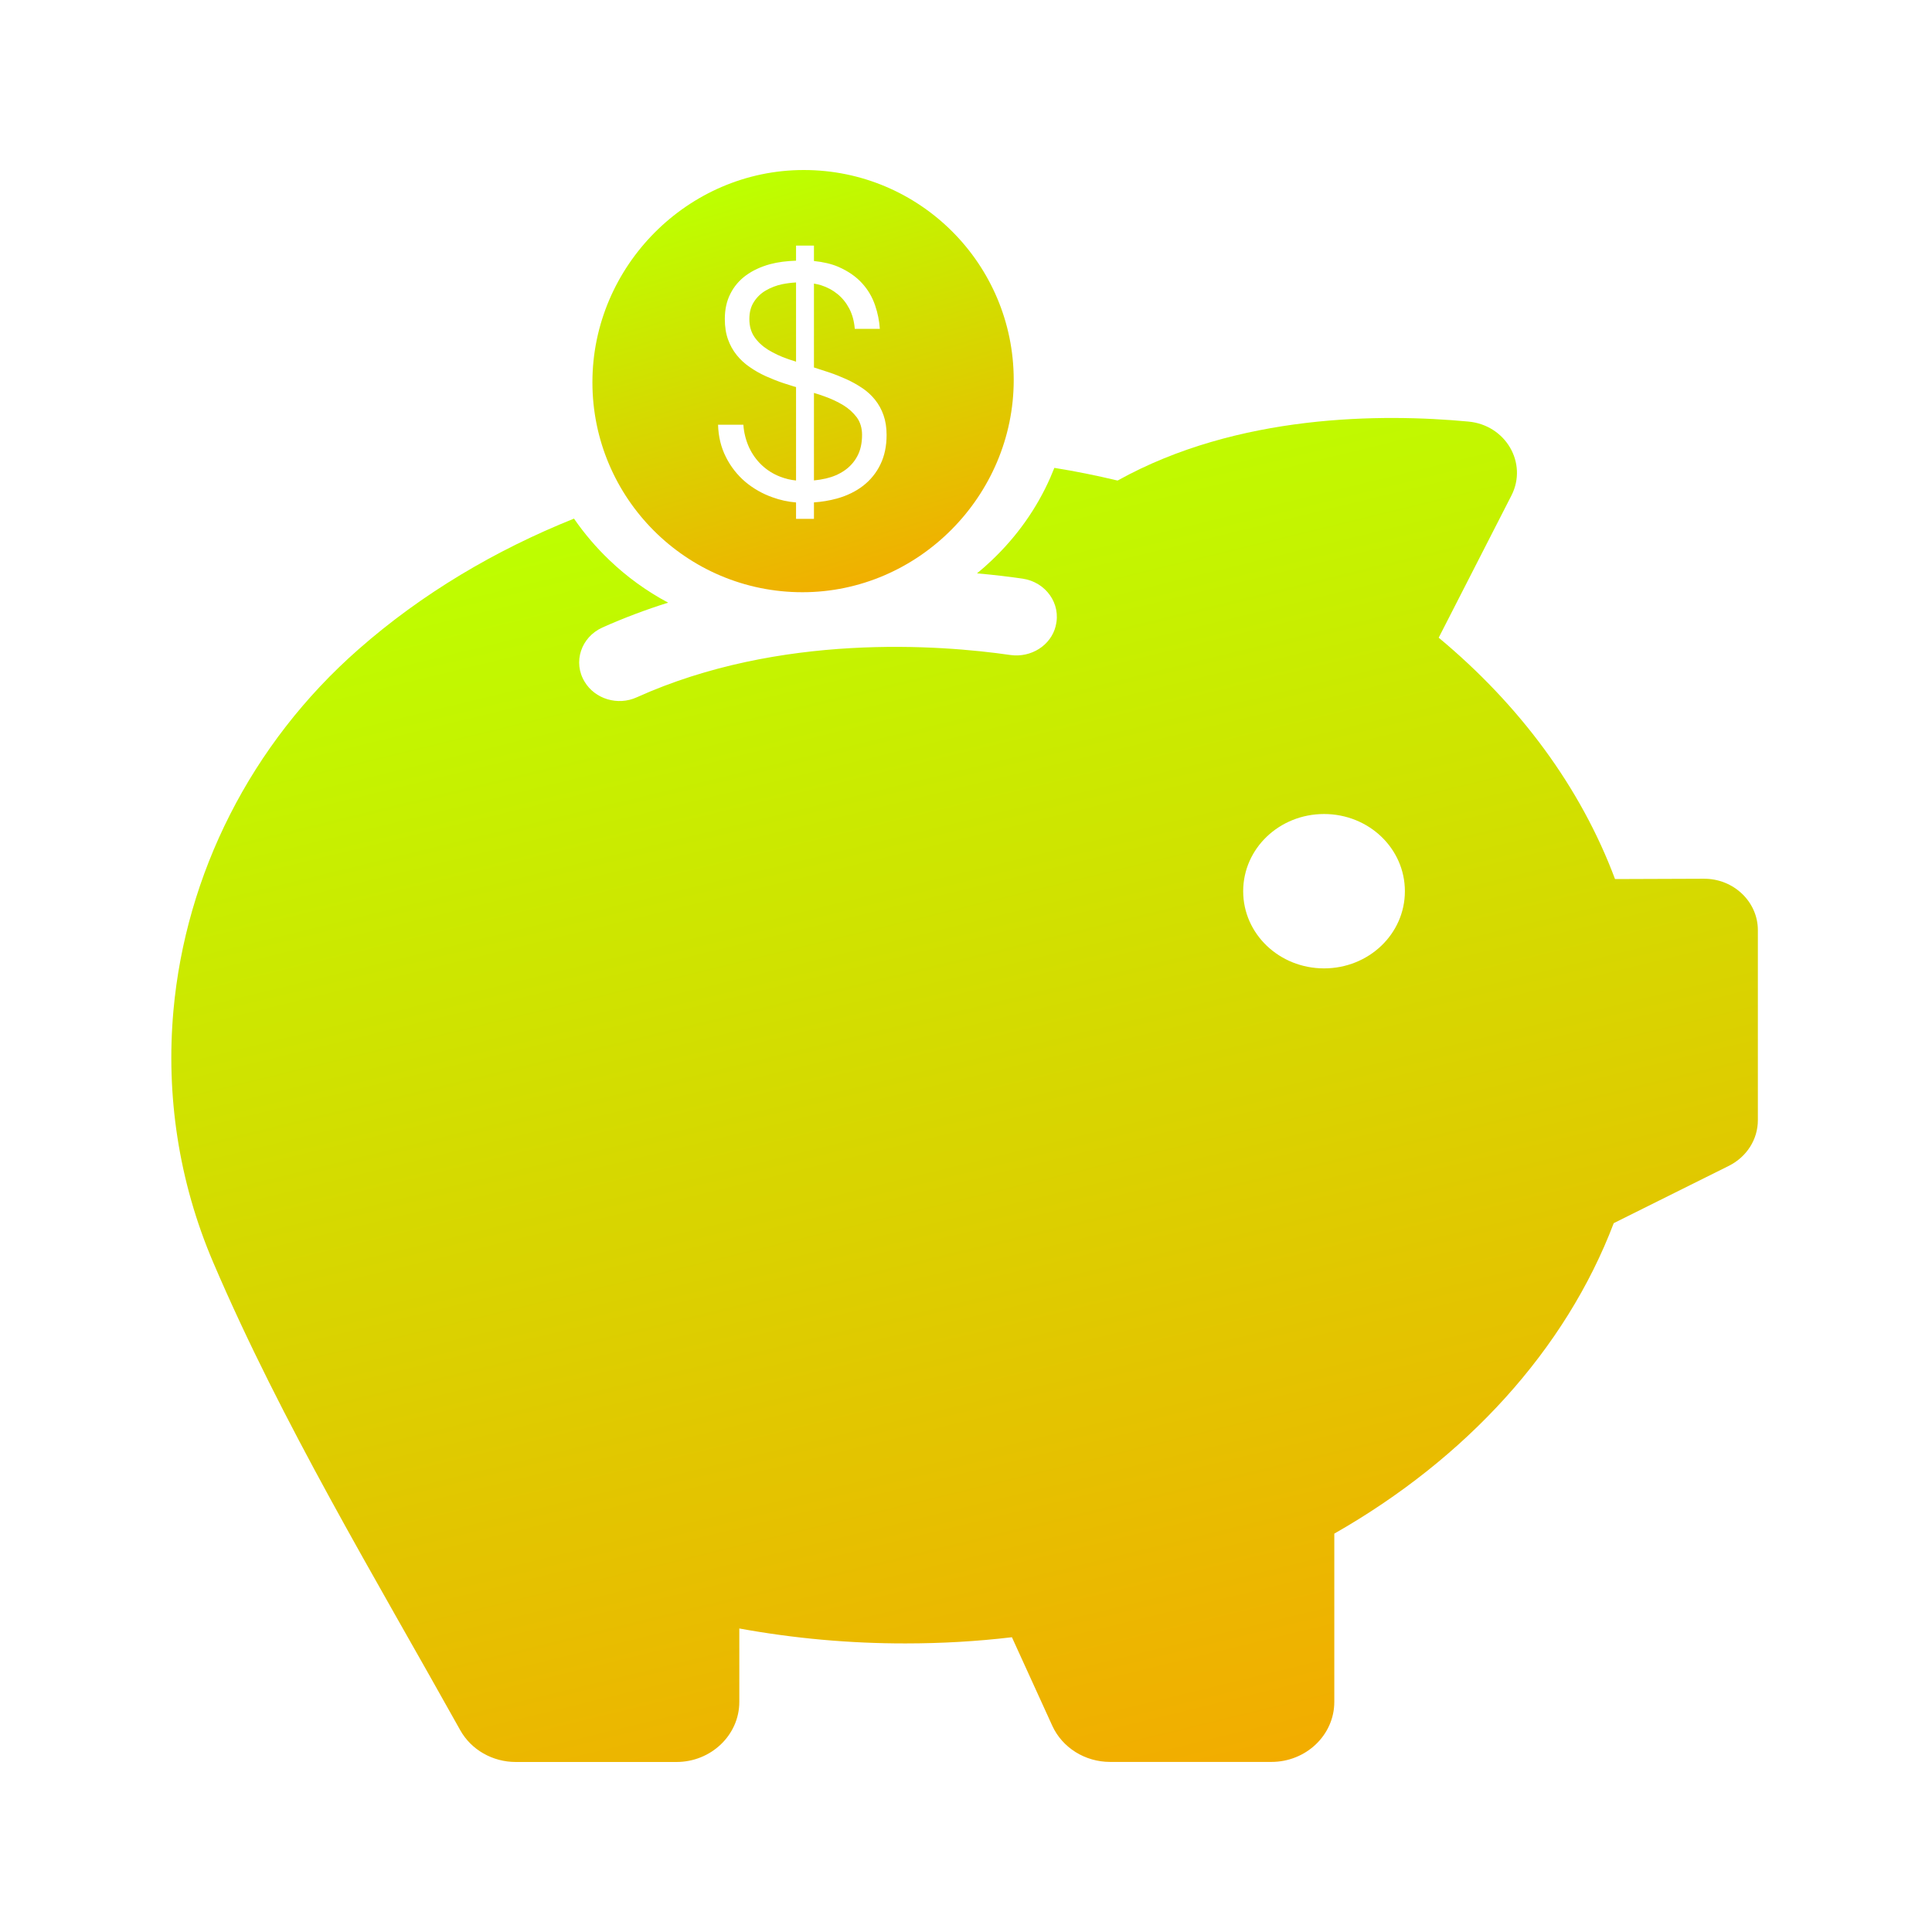
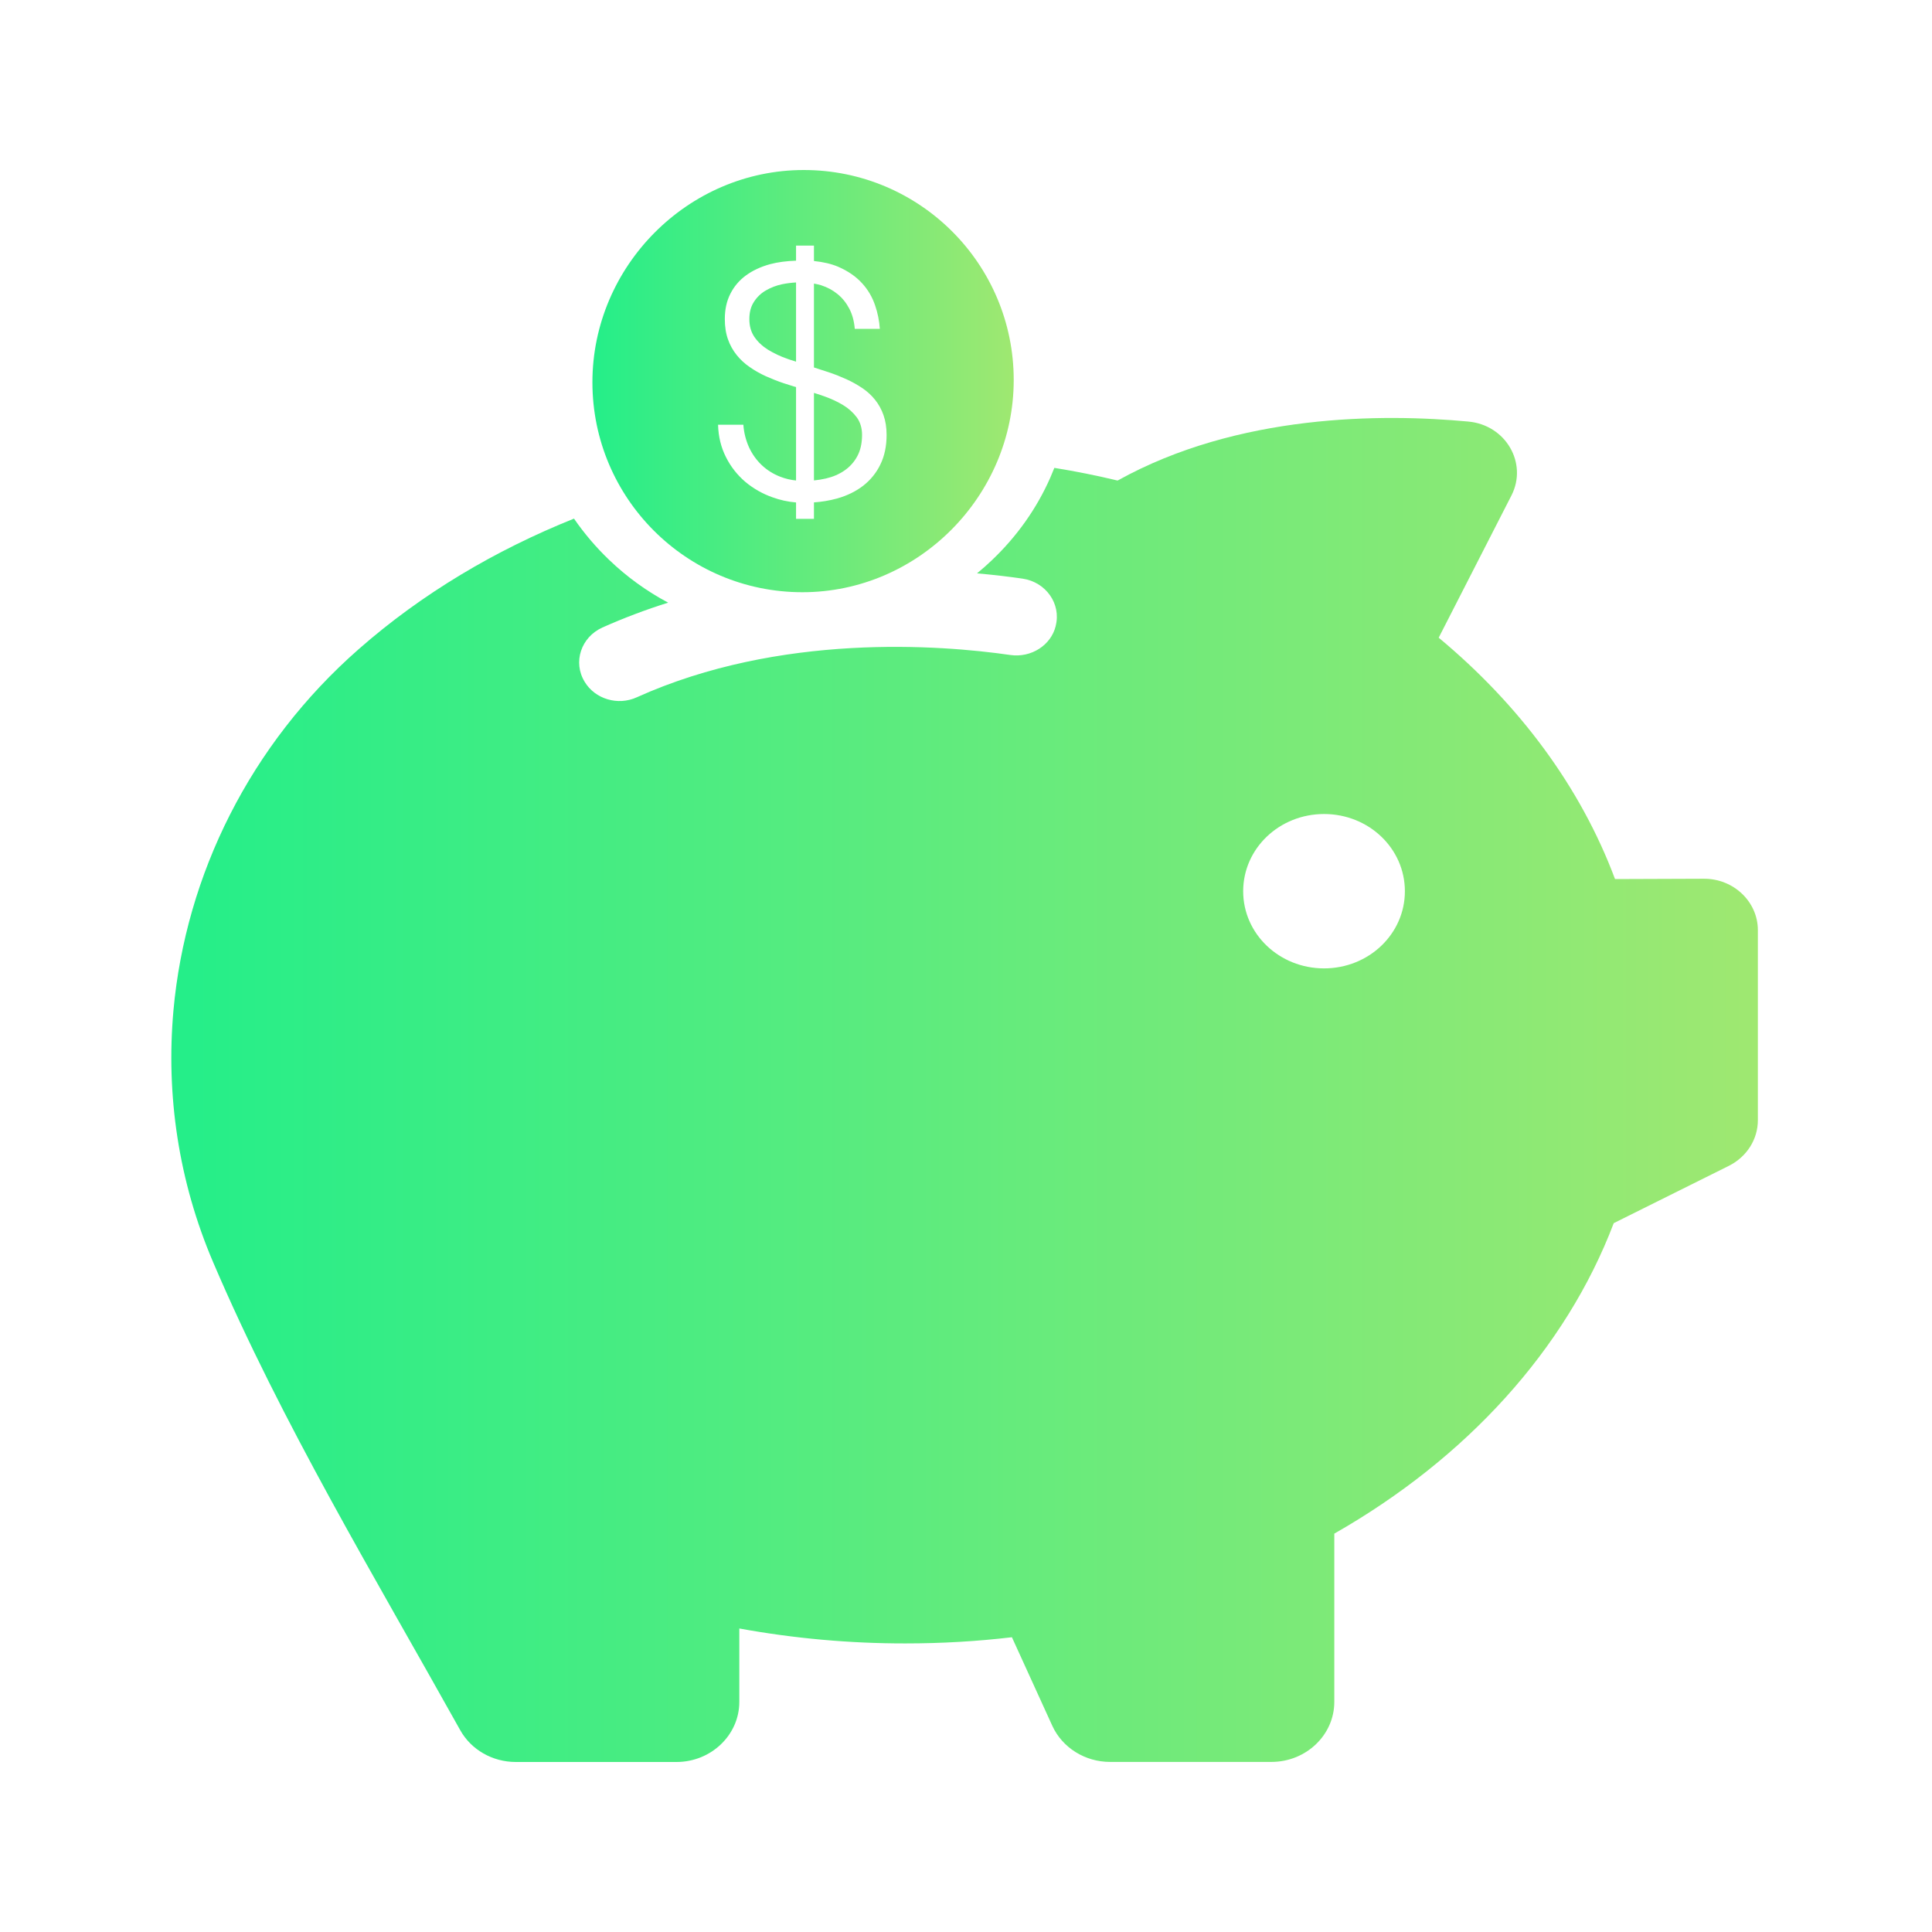
<svg xmlns="http://www.w3.org/2000/svg" width="30" height="30" viewBox="0 0 30 30" fill="none">
-   <path d="M2.693 15.693C2.576 17.001 2.771 18.341 3.311 19.603C4.376 22.096 5.819 24.486 7.147 26.867C7.317 27.171 7.649 27.36 8.009 27.36H10.504C11.042 27.36 11.48 26.941 11.48 26.427V25.287C12.331 25.442 13.194 25.52 14.059 25.519C14.622 25.519 15.171 25.487 15.713 25.423L16.341 26.8C16.497 27.139 16.849 27.359 17.237 27.359H19.742C20.281 27.359 20.719 26.941 20.719 26.427V23.814C22.762 22.65 24.31 20.961 25.058 18.993L26.846 18.103C27.123 17.964 27.296 17.693 27.296 17.394V14.443C27.296 14.002 26.919 13.642 26.456 13.645L25.078 13.65C24.545 12.225 23.596 10.946 22.34 9.902L23.471 7.691C23.724 7.19 23.381 6.599 22.8 6.546C21.467 6.421 19.223 6.423 17.354 7.462C17.029 7.384 16.701 7.318 16.372 7.265C16.352 7.316 16.33 7.369 16.308 7.419C16.096 7.899 15.791 8.328 15.406 8.695C15.331 8.767 15.253 8.836 15.171 8.903C15.44 8.927 15.68 8.956 15.878 8.985C16.241 9.038 16.48 9.377 16.393 9.717V9.721C16.319 10.021 16.012 10.216 15.69 10.171C14.6 10.013 12.113 9.824 9.887 10.828C9.594 10.962 9.239 10.855 9.078 10.586C8.893 10.282 9.022 9.894 9.354 9.744C9.686 9.596 10.027 9.467 10.375 9.358C10.041 9.18 9.733 8.957 9.46 8.695C9.256 8.5 9.073 8.285 8.913 8.053C7.691 8.543 6.552 9.217 5.57 10.08C3.887 11.556 2.883 13.583 2.693 15.693L2.693 15.693ZM19.304 13.839C19.304 13.175 19.865 12.64 20.56 12.64C21.255 12.64 21.815 13.175 21.815 13.839C21.815 14.502 21.255 15.037 20.56 15.037C19.865 15.037 19.304 14.502 19.304 13.839Z" fill="url(#paint0_linear_51_2968)" />
-   <path fill-rule="evenodd" clip-rule="evenodd" d="M9.199 5.936C9.199 4.135 10.68 2.64 12.481 2.64C14.282 2.64 15.741 4.1 15.741 5.9C15.741 7.701 14.26 9.196 12.46 9.196C10.659 9.196 9.199 7.736 9.199 5.936ZM13.391 6.027C13.465 6.077 13.532 6.138 13.588 6.208C13.645 6.279 13.689 6.36 13.719 6.446C13.751 6.537 13.767 6.639 13.767 6.754C13.767 6.927 13.735 7.08 13.671 7.211C13.609 7.341 13.517 7.454 13.404 7.542C13.29 7.63 13.154 7.697 12.997 7.741C12.88 7.773 12.76 7.793 12.639 7.801V8.057H12.361V7.802C12.236 7.792 12.113 7.765 11.995 7.722C11.841 7.668 11.697 7.586 11.572 7.481C11.448 7.375 11.346 7.245 11.273 7.099C11.197 6.95 11.155 6.781 11.15 6.595H11.543C11.551 6.716 11.581 6.834 11.63 6.944C11.678 7.048 11.744 7.142 11.827 7.221C11.91 7.3 12.009 7.362 12.117 7.403C12.195 7.433 12.277 7.453 12.361 7.461V6.01C12.349 6.007 12.337 6.003 12.325 6C12.274 5.984 12.222 5.968 12.17 5.951C12.074 5.919 11.982 5.882 11.892 5.842C11.802 5.801 11.719 5.754 11.642 5.7C11.564 5.647 11.497 5.585 11.44 5.514C11.381 5.441 11.335 5.358 11.304 5.269C11.271 5.177 11.255 5.072 11.255 4.953C11.255 4.806 11.283 4.676 11.341 4.562C11.398 4.448 11.481 4.351 11.584 4.276C11.688 4.2 11.813 4.142 11.958 4.102C12.081 4.069 12.217 4.053 12.361 4.048V3.814H12.639V4.053C12.783 4.068 12.91 4.097 13.017 4.143C13.171 4.21 13.294 4.296 13.387 4.399C13.478 4.498 13.546 4.615 13.589 4.743C13.629 4.86 13.654 4.982 13.662 5.106H13.273C13.263 4.987 13.235 4.883 13.188 4.793C13.141 4.703 13.08 4.627 13.006 4.567C12.932 4.506 12.846 4.46 12.749 4.429C12.714 4.418 12.678 4.411 12.641 4.404L12.639 4.403V5.706C12.715 5.73 12.791 5.755 12.867 5.78C12.961 5.811 13.053 5.848 13.144 5.889C13.23 5.928 13.312 5.974 13.391 6.027ZM12.307 5.598C12.325 5.604 12.343 5.61 12.361 5.616H12.361V4.386C12.289 4.39 12.218 4.399 12.147 4.413C12.056 4.432 11.969 4.465 11.889 4.512C11.815 4.555 11.752 4.616 11.706 4.689C11.659 4.761 11.636 4.85 11.636 4.955C11.636 5.065 11.663 5.157 11.715 5.233C11.768 5.31 11.838 5.375 11.925 5.43C12.021 5.488 12.122 5.536 12.228 5.572C12.253 5.582 12.28 5.59 12.307 5.598ZM13.113 7.306C13.196 7.249 13.265 7.173 13.312 7.084C13.361 6.994 13.386 6.883 13.386 6.753C13.386 6.648 13.359 6.558 13.306 6.483C13.248 6.406 13.176 6.341 13.093 6.291C13.006 6.238 12.907 6.192 12.797 6.153C12.763 6.141 12.728 6.13 12.693 6.118C12.675 6.113 12.657 6.107 12.639 6.101V7.46C12.702 7.454 12.764 7.444 12.825 7.43C12.933 7.405 13.029 7.364 13.113 7.306Z" fill="url(#paint1_linear_51_2968)" />
+   <path d="M2.693 15.693C2.576 17.001 2.771 18.341 3.311 19.603C4.376 22.096 5.819 24.486 7.147 26.867C7.317 27.171 7.649 27.36 8.009 27.36H10.504C11.042 27.36 11.48 26.941 11.48 26.427V25.287C12.331 25.442 13.194 25.52 14.059 25.519C14.622 25.519 15.171 25.487 15.713 25.423L16.341 26.8C16.497 27.139 16.849 27.359 17.237 27.359H19.742C20.281 27.359 20.719 26.941 20.719 26.427V23.814C22.762 22.65 24.31 20.961 25.058 18.993L26.846 18.103C27.123 17.964 27.296 17.693 27.296 17.394V14.443C27.296 14.002 26.919 13.642 26.456 13.645L25.078 13.65C24.545 12.225 23.596 10.946 22.34 9.902L23.471 7.691C23.724 7.19 23.381 6.599 22.8 6.546C21.467 6.421 19.223 6.423 17.354 7.462C17.029 7.384 16.701 7.318 16.372 7.265C16.352 7.316 16.33 7.369 16.308 7.419C16.096 7.899 15.791 8.328 15.406 8.695C15.331 8.767 15.253 8.836 15.171 8.903C15.44 8.927 15.68 8.956 15.878 8.985C16.241 9.038 16.48 9.377 16.393 9.717V9.721C16.319 10.021 16.012 10.216 15.69 10.171C14.6 10.013 12.113 9.824 9.887 10.828C9.594 10.962 9.239 10.855 9.078 10.586C8.893 10.282 9.022 9.894 9.354 9.744C9.686 9.596 10.027 9.467 10.375 9.358C10.041 9.18 9.733 8.957 9.46 8.695C9.256 8.5 9.073 8.285 8.913 8.053C7.691 8.543 6.552 9.217 5.57 10.08C3.887 11.556 2.883 13.583 2.693 15.693L2.693 15.693ZM19.304 13.839C19.304 13.175 19.865 12.64 20.56 12.64C21.255 12.64 21.815 13.175 21.815 13.839C21.815 14.502 21.255 15.037 20.56 15.037C19.865 15.037 19.304 14.502 19.304 13.839Z" fill="url(#paint0_linear_0_1715)" />
+   <path fill-rule="evenodd" clip-rule="evenodd" d="M9.199 5.936C9.199 4.135 10.68 2.64 12.481 2.64C14.282 2.64 15.741 4.1 15.741 5.9C15.741 7.701 14.26 9.196 12.46 9.196C10.659 9.196 9.199 7.736 9.199 5.936ZM13.391 6.027C13.465 6.077 13.532 6.138 13.588 6.208C13.645 6.279 13.689 6.36 13.719 6.446C13.751 6.537 13.767 6.639 13.767 6.754C13.767 6.927 13.735 7.08 13.671 7.211C13.609 7.341 13.517 7.454 13.404 7.542C13.29 7.63 13.154 7.697 12.997 7.741C12.88 7.773 12.76 7.793 12.639 7.801V8.057H12.361V7.802C12.236 7.792 12.113 7.765 11.995 7.722C11.841 7.668 11.697 7.586 11.572 7.481C11.448 7.375 11.346 7.245 11.273 7.099C11.197 6.95 11.155 6.781 11.15 6.595H11.543C11.551 6.716 11.581 6.834 11.63 6.944C11.678 7.048 11.744 7.142 11.827 7.221C11.91 7.3 12.009 7.362 12.117 7.403C12.195 7.433 12.277 7.453 12.361 7.461V6.01C12.349 6.007 12.337 6.003 12.325 6C12.274 5.984 12.222 5.968 12.17 5.951C12.074 5.919 11.982 5.882 11.892 5.842C11.802 5.801 11.719 5.754 11.642 5.7C11.564 5.647 11.497 5.585 11.44 5.514C11.381 5.441 11.335 5.358 11.304 5.269C11.271 5.177 11.255 5.072 11.255 4.953C11.255 4.806 11.283 4.676 11.341 4.562C11.398 4.448 11.481 4.351 11.584 4.276C11.688 4.2 11.813 4.142 11.958 4.102C12.081 4.069 12.217 4.053 12.361 4.048V3.814H12.639V4.053C12.783 4.068 12.91 4.097 13.017 4.143C13.171 4.21 13.294 4.296 13.387 4.399C13.478 4.498 13.546 4.615 13.589 4.743C13.629 4.86 13.654 4.982 13.662 5.106H13.273C13.263 4.987 13.235 4.883 13.188 4.793C13.141 4.703 13.08 4.627 13.006 4.567C12.932 4.506 12.846 4.46 12.749 4.429C12.714 4.418 12.678 4.411 12.641 4.404L12.639 4.403V5.706C12.715 5.73 12.791 5.755 12.867 5.78C12.961 5.811 13.053 5.848 13.144 5.889C13.23 5.928 13.312 5.974 13.391 6.027ZM12.307 5.598C12.325 5.604 12.343 5.61 12.361 5.616H12.361V4.386C12.289 4.39 12.218 4.399 12.147 4.413C12.056 4.432 11.969 4.465 11.889 4.512C11.815 4.555 11.752 4.616 11.706 4.689C11.659 4.761 11.636 4.85 11.636 4.955C11.636 5.065 11.663 5.157 11.715 5.233C11.768 5.31 11.838 5.375 11.925 5.43C12.021 5.488 12.122 5.536 12.228 5.572C12.253 5.582 12.28 5.59 12.307 5.598ZM13.113 7.306C13.196 7.249 13.265 7.173 13.312 7.084C13.361 6.994 13.386 6.883 13.386 6.753C13.386 6.648 13.359 6.558 13.306 6.483C13.248 6.406 13.176 6.341 13.093 6.291C13.006 6.238 12.907 6.192 12.797 6.153C12.763 6.141 12.728 6.13 12.693 6.118C12.675 6.113 12.657 6.107 12.639 6.101V7.46C12.702 7.454 12.764 7.444 12.825 7.43C12.933 7.405 13.029 7.364 13.113 7.306Z" fill="url(#paint1_linear_0_1715)" />
  <defs>
-     <linearGradient id="paint0_linear_51_2968" x1="14.978" y1="6.49" x2="21.233" y2="32.128" gradientUnits="userSpaceOnUse">
-       <stop stop-color="#BDFF00" />
-       <stop offset="1" stop-color="#FF9900" />
+     <linearGradient id="paint0_linear_0_1715" x1="2.661" y1="17.207" x2="27.296" y2="17.207" gradientUnits="userSpaceOnUse">
+       <stop stop-color="#24EE89" />
+       <stop offset="1" stop-color="#9FE871" />
    </linearGradient>
-     <linearGradient id="paint1_linear_51_2968" x1="12.47" y1="2.64" x2="14.744" y2="10.517" gradientUnits="userSpaceOnUse">
-       <stop stop-color="#BDFF00" />
-       <stop offset="1" stop-color="#FF9900" />
+     <linearGradient id="paint1_linear_0_1715" x1="9.199" y1="6.007" x2="15.741" y2="6.007" gradientUnits="userSpaceOnUse">
+       <stop stop-color="#24EE89" />
+       <stop offset="1" stop-color="#9FE871" />
    </linearGradient>
  </defs>
</svg>
